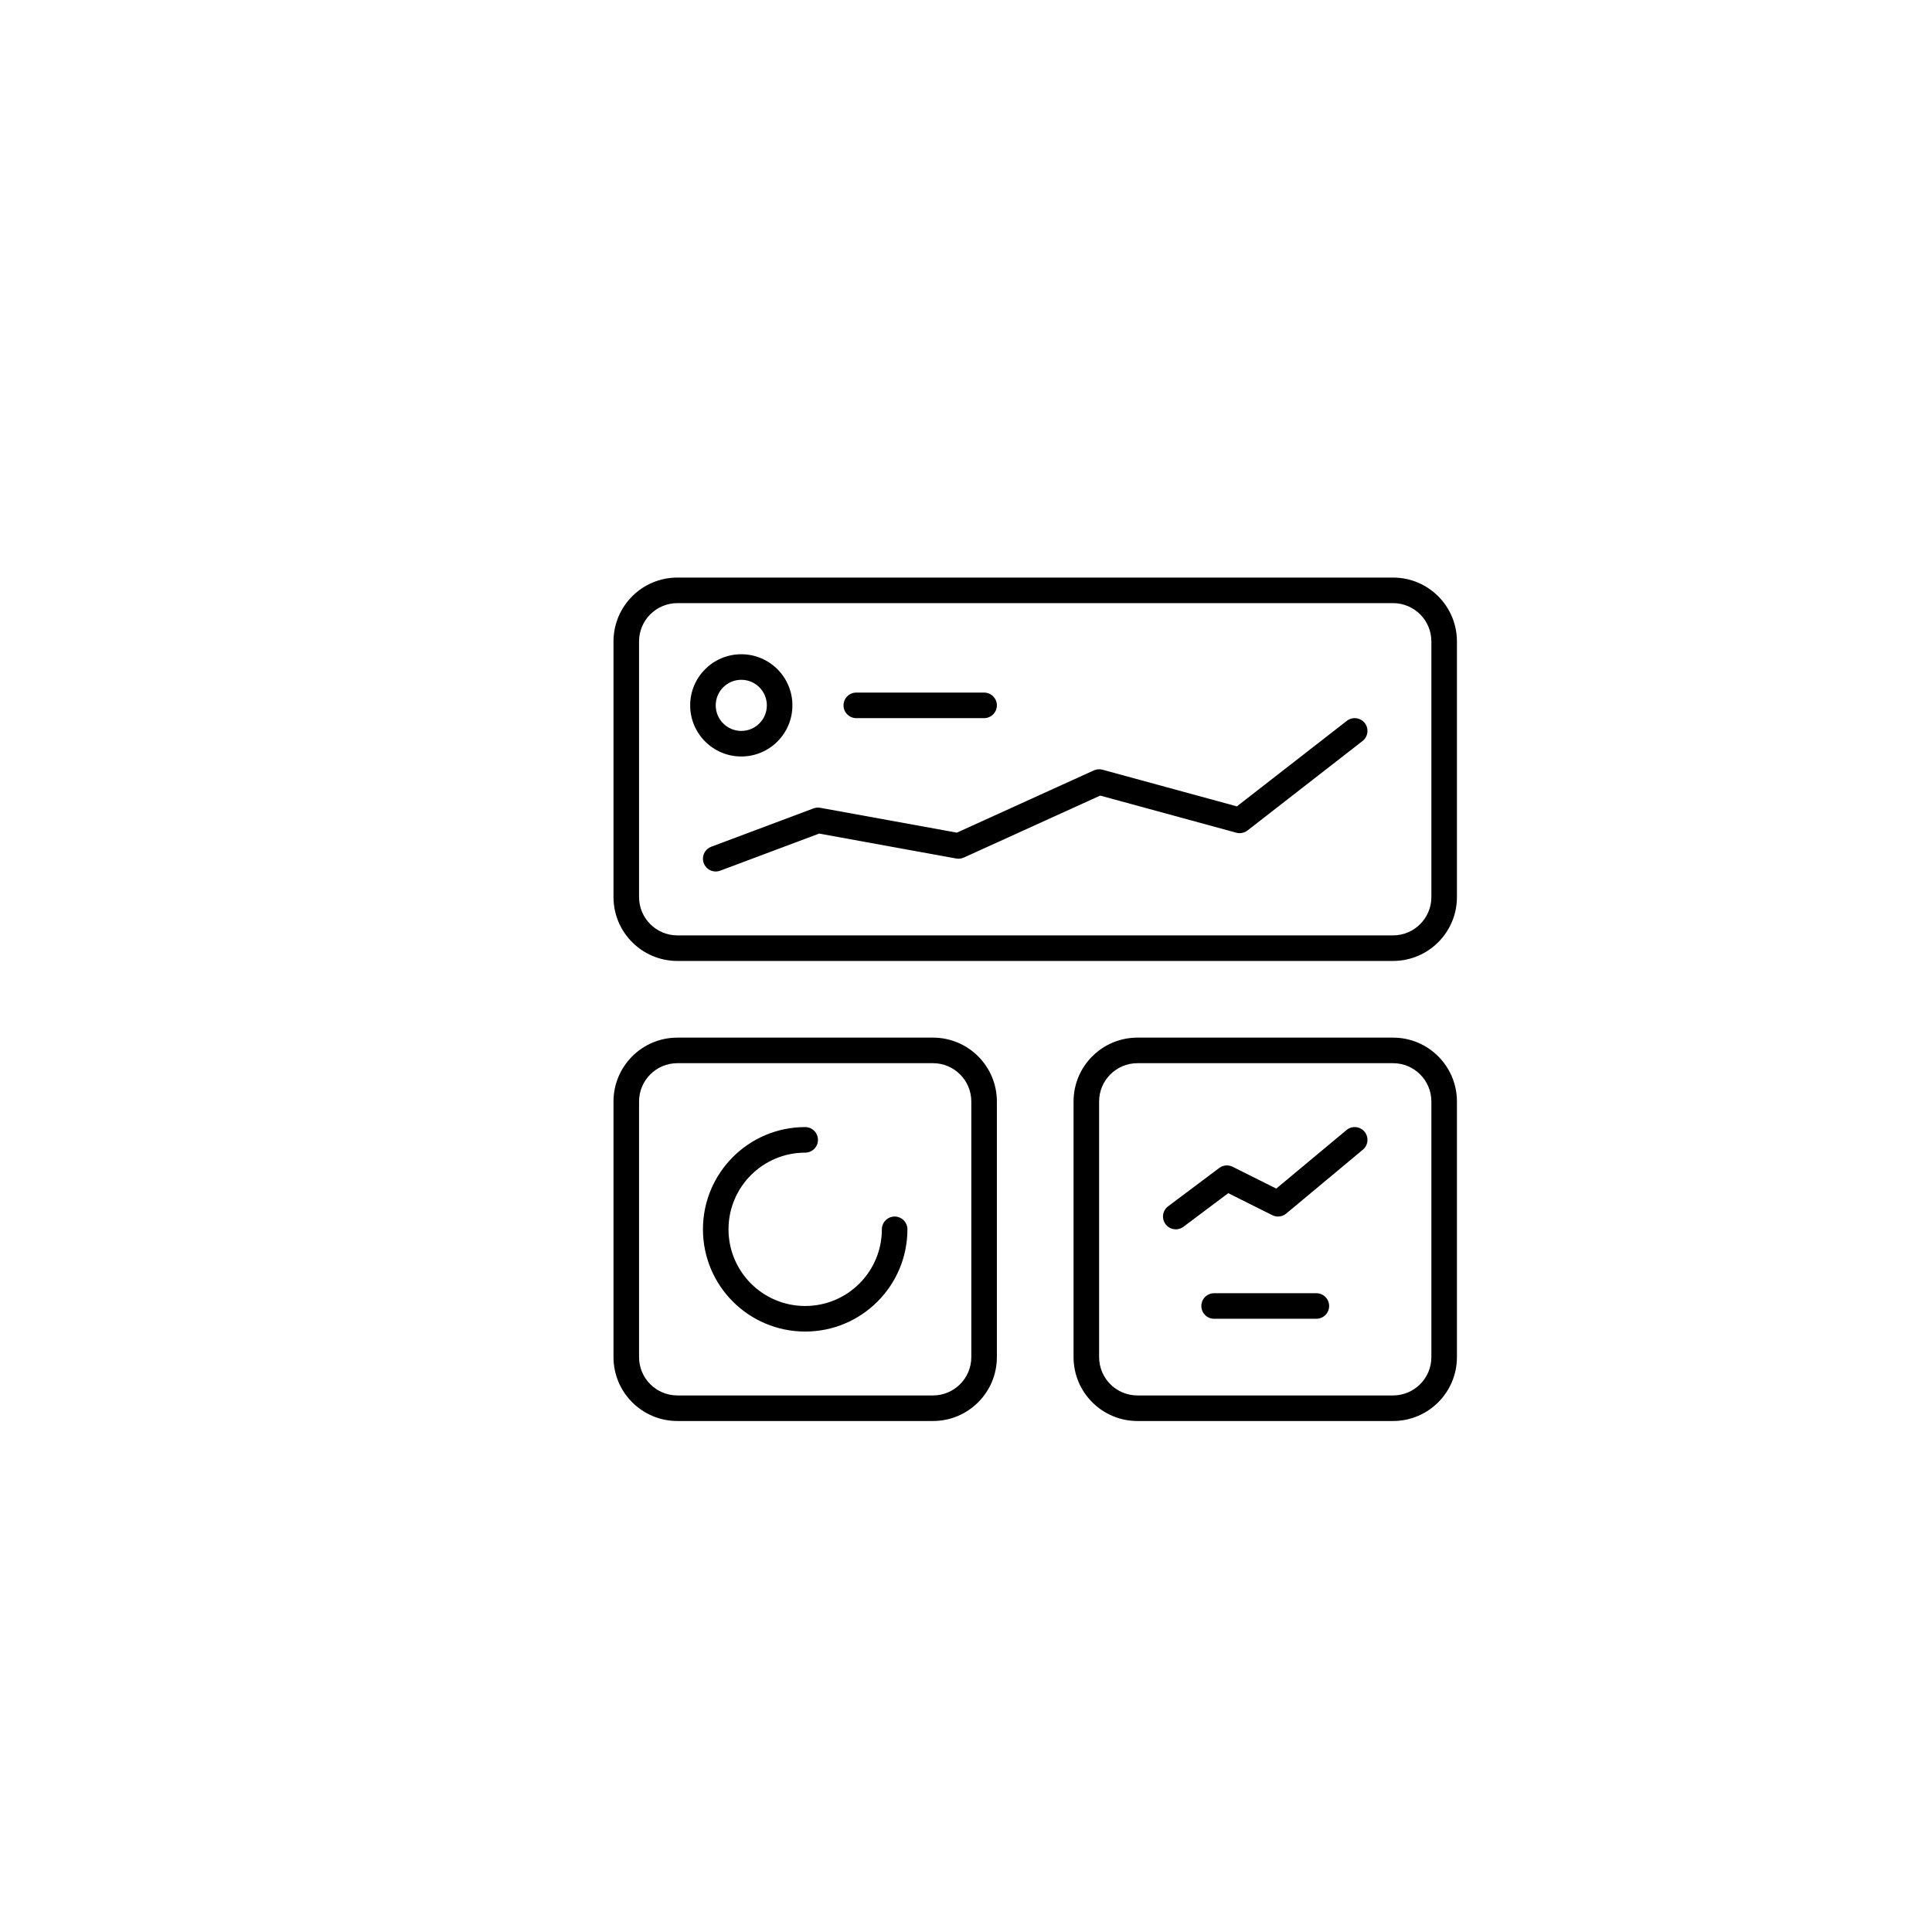
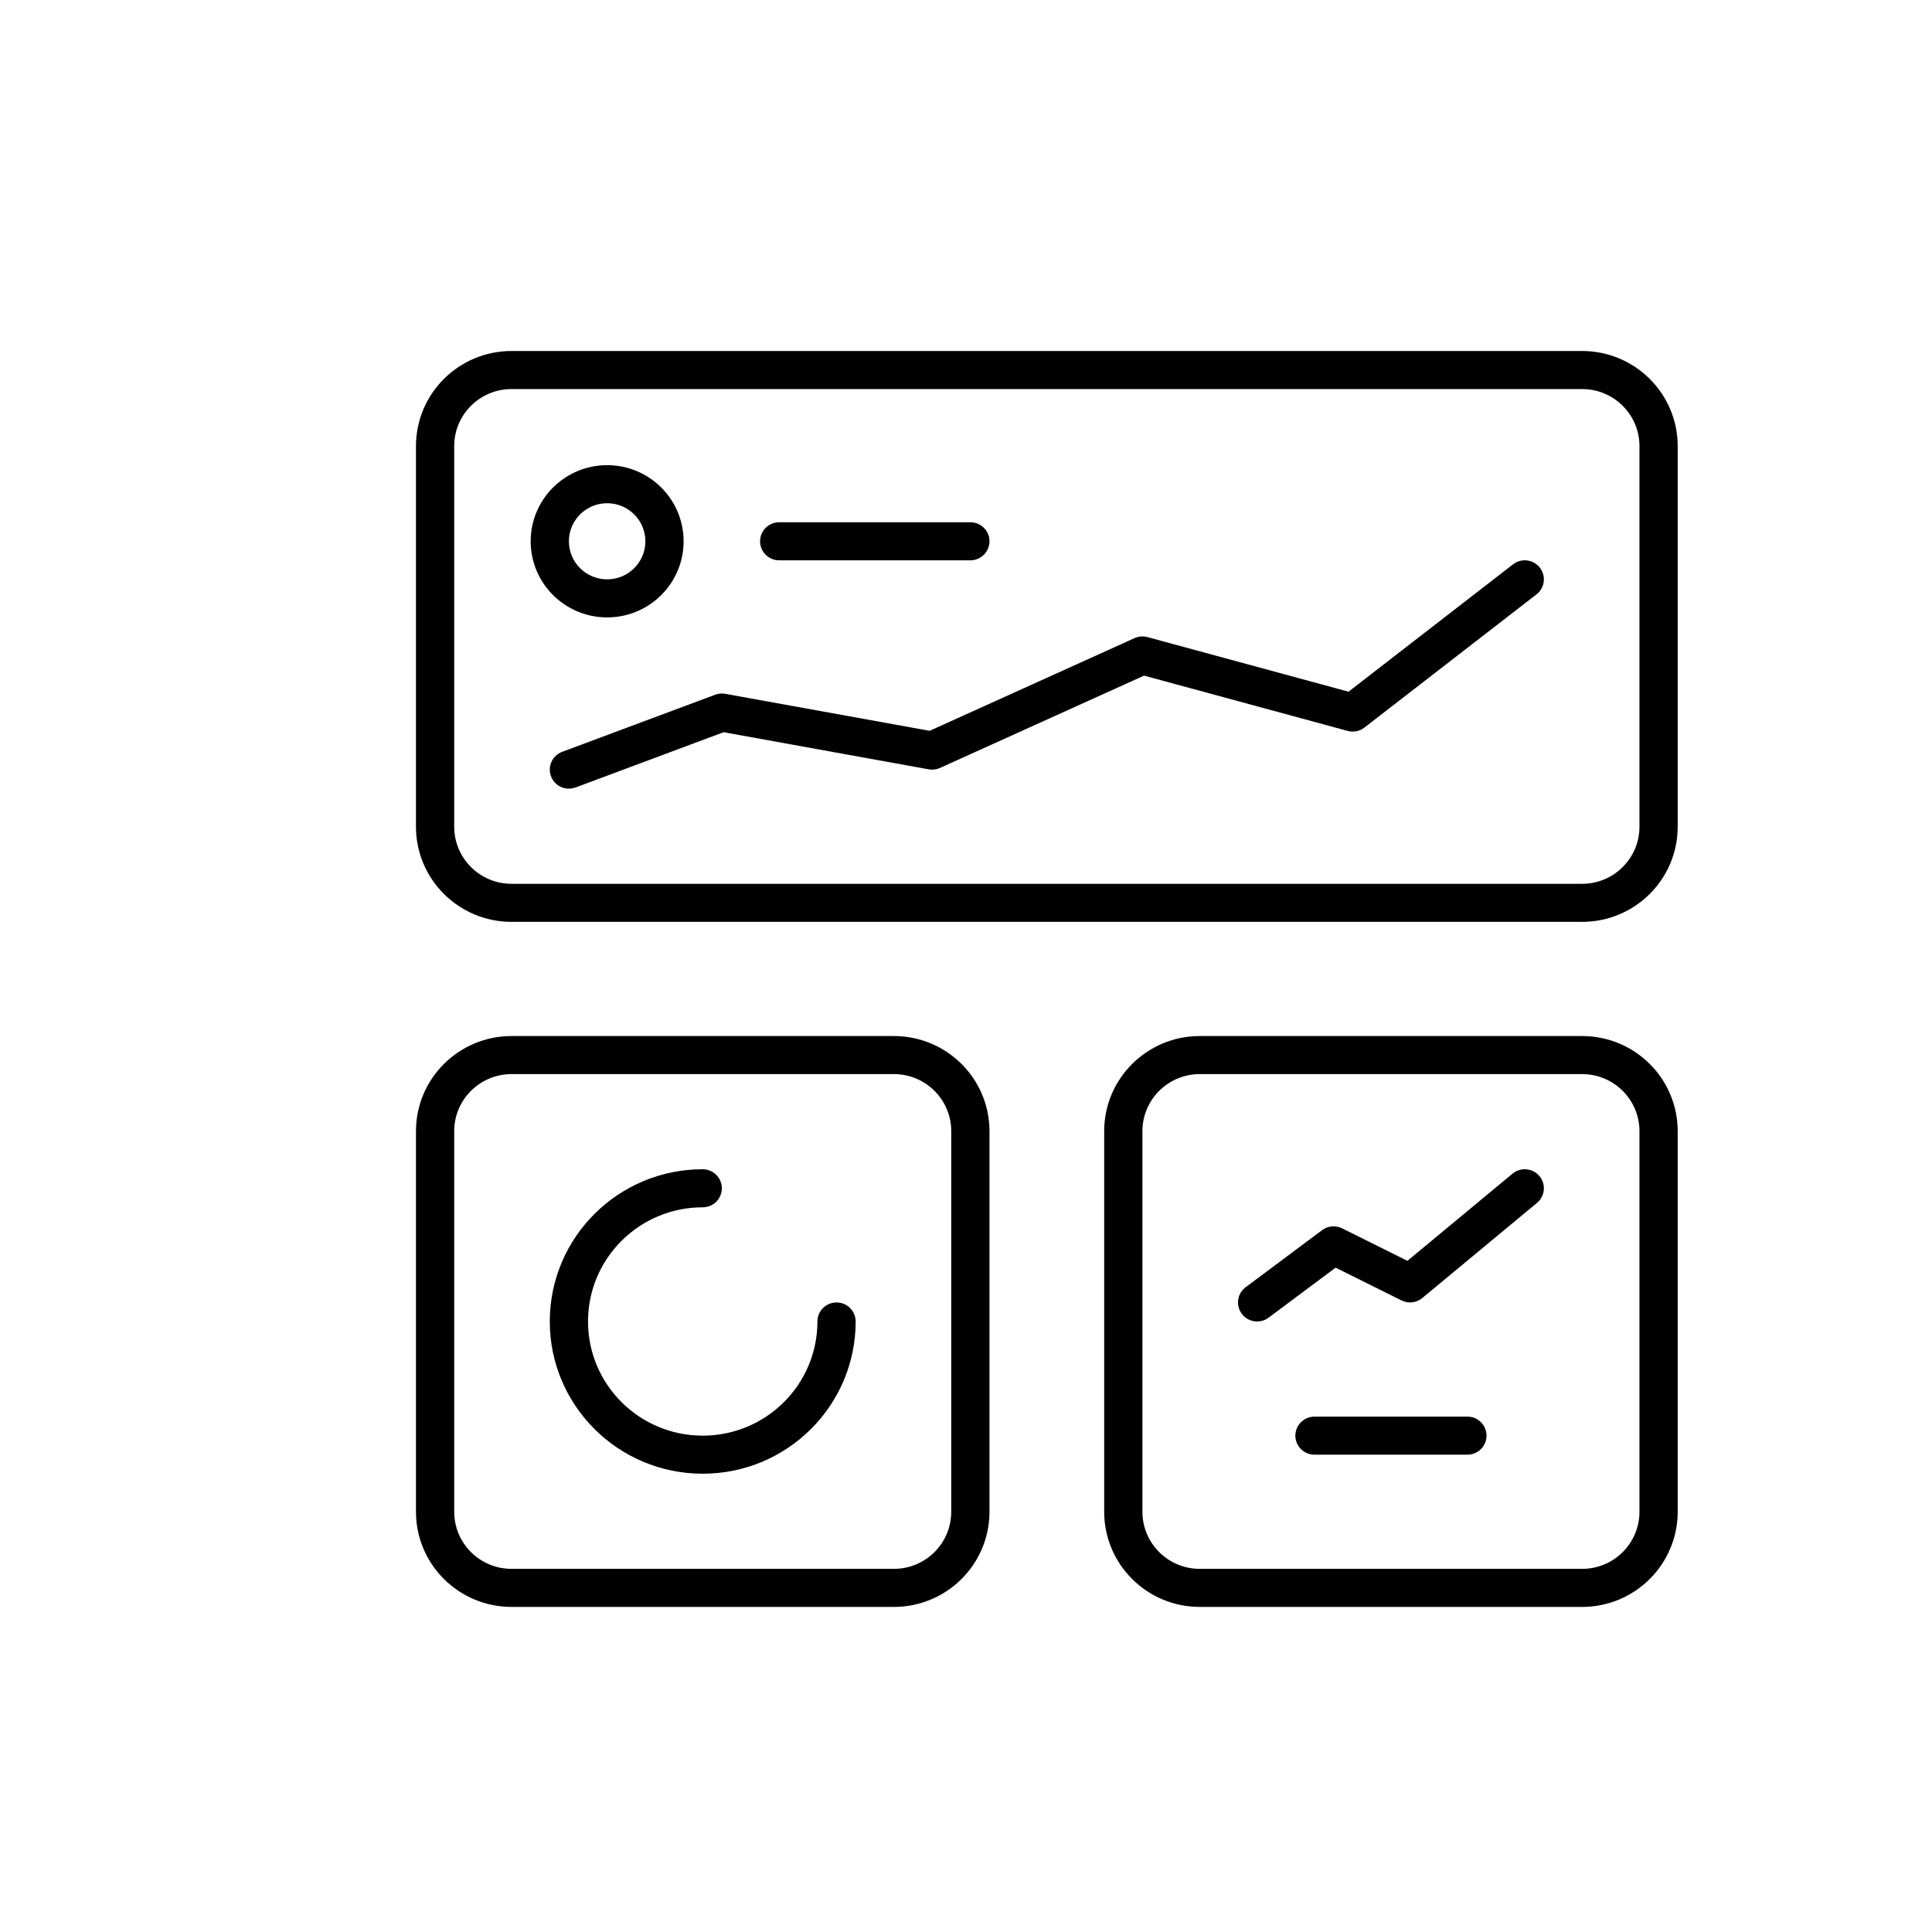
<svg xmlns="http://www.w3.org/2000/svg" width="40mm" height="40mm" viewBox="0 0 40 40" version="1.1" id="svg5">
  <defs id="defs2" />
  <g id="layer1">
    <style id="style9">
.MsftOfcThm_MainDark1_Fill_v2 {
 fill:#000000; 
}
</style>
    <style id="style329">
.MsftOfcThm_MainDark1_Fill_v2 {
 fill:#000000; 
}
</style>
    <style id="style522">
.MsftOfcThm_MainDark1_Fill_v2 {
 fill:#000000; 
}
</style>
-     <g fill="none" fill-rule="evenodd" id="g528" transform="matrix(0.2645833,0,0,0.2645833,12.70174,11.95794)">
+     <g fill="none" fill-rule="evenodd" id="g528" transform="matrix(0.395799,0,0,0.3939766,8.612184,7.266979)">
      <g fill="#000000" fill-rule="nonzero" transform="translate(-417,-777)" id="g526">
        <path d="m 422,777 h 56 c 2.761,0 5,2.239 5,5 v 20 c 0,2.761 -2.239,5 -5,5 h -56 c -2.761,0 -5,-2.239 -5,-5 v -20 c 0,-2.761 2.239,-5 5,-5 z m 0,2 c -1.657,0 -3,1.343 -3,3 v 20 c 0,1.657 1.343,3 3,3 h 56 c 1.657,0 3,-1.343 3,-3 v -20 c 0,-1.657 -1.343,-3 -3,-3 z m 0,34 h 20 c 2.761,0 5,2.239 5,5 v 20 c 0,2.761 -2.239,5 -5,5 h -20 c -2.761,0 -5,-2.239 -5,-5 v -20 c 0,-2.761 2.239,-5 5,-5 z m 0,2 c -1.657,0 -3,1.343 -3,3 v 20 c 0,1.657 1.343,3 3,3 h 20 c 1.657,0 3,-1.343 3,-3 v -20 c 0,-1.657 -1.343,-3 -3,-3 z m 36,-2 h 20 c 2.761,0 5,2.239 5,5 v 20 c 0,2.761 -2.239,5 -5,5 h -20 c -2.761,0 -5,-2.239 -5,-5 v -20 c 0,-2.761 2.239,-5 5,-5 z m 0,2 c -1.657,0 -3,1.343 -3,3 v 20 c 0,1.657 1.343,3 3,3 h 20 c 1.657,0 3,-1.343 3,-3 v -20 c 0,-1.657 -1.343,-3 -3,-3 z m -20,13 c 0,-0.552 0.448,-1 1,-1 0.552,0 1,0.448 1,1 0,4.418 -3.582,8 -8,8 -4.418,0 -8,-3.582 -8,-8 0,-4.418 3.582,-8 8,-8 0.552,0 1,0.448 1,1 0,0.552 -0.448,1 -1,1 -3.314,0 -6,2.686 -6,6 0,3.314 2.686,6 6,6 3.314,0 6,-2.686 6,-6 z m 23.6,-0.2 c -0.442,0.331 -1.069,0.242 -1.4,-0.2 -0.331,-0.442 -0.242,-1.069 0.2,-1.4 l 4,-3 c 0.303,-0.227 0.708,-0.264 1.047,-0.094 l 3.415,1.707 5.498,-4.581 c 0.424,-0.354 1.055,-0.296 1.408,0.128 0.354,0.424 0.296,1.055 -0.128,1.408 l -6,5 c -0.305,0.255 -0.732,0.304 -1.087,0.126 l -3.447,-1.723 z m 2.4,7.2 c -0.552,0 -1,-0.448 -1,-1 0,-0.552 0.448,-1 1,-1 h 8 c 0.552,0 1,0.448 1,1 0,0.552 -0.448,1 -1,1 z m -30.907,-37.967 -7.742,2.903 c -0.517,0.194 -1.093,-0.068 -1.287,-0.585 -0.194,-0.517 0.068,-1.093 0.585,-1.287 l 8,-3 c 0.169,-0.064 0.352,-0.08 0.53,-0.048 l 10.692,1.944 10.715,-4.87 c 0.213,-0.097 0.452,-0.116 0.677,-0.055 l 10.518,2.869 8.605,-6.693 c 0.436,-0.339 1.064,-0.261 1.403,0.175 0.339,0.436 0.261,1.064 -0.175,1.403 l -9,7 c -0.249,0.194 -0.573,0.259 -0.877,0.176 l -10.652,-2.905 -10.671,4.85 c -0.186,0.085 -0.392,0.11 -0.593,0.074 z M 436,788 c -0.552,0 -1,-0.448 -1,-1 0,-0.552 0.448,-1 1,-1 h 10 c 0.552,0 1,0.448 1,1 0,0.552 -0.448,1 -1,1 z m -9,3 c -2.209,0 -4,-1.791 -4,-4 0,-2.209 1.791,-4 4,-4 2.209,0 4,1.791 4,4 0,2.209 -1.791,4 -4,4 z m 0,-2 c 1.105,0 2,-0.895 2,-2 0,-1.105 -0.895,-2 -2,-2 -1.105,0 -2,0.895 -2,2 0,1.105 0.895,2 2,2 z" class="MsftOfcThm_MainDark1_Fill_v2" stroke-width="1" id="path524" />
      </g>
    </g>
  </g>
</svg>
